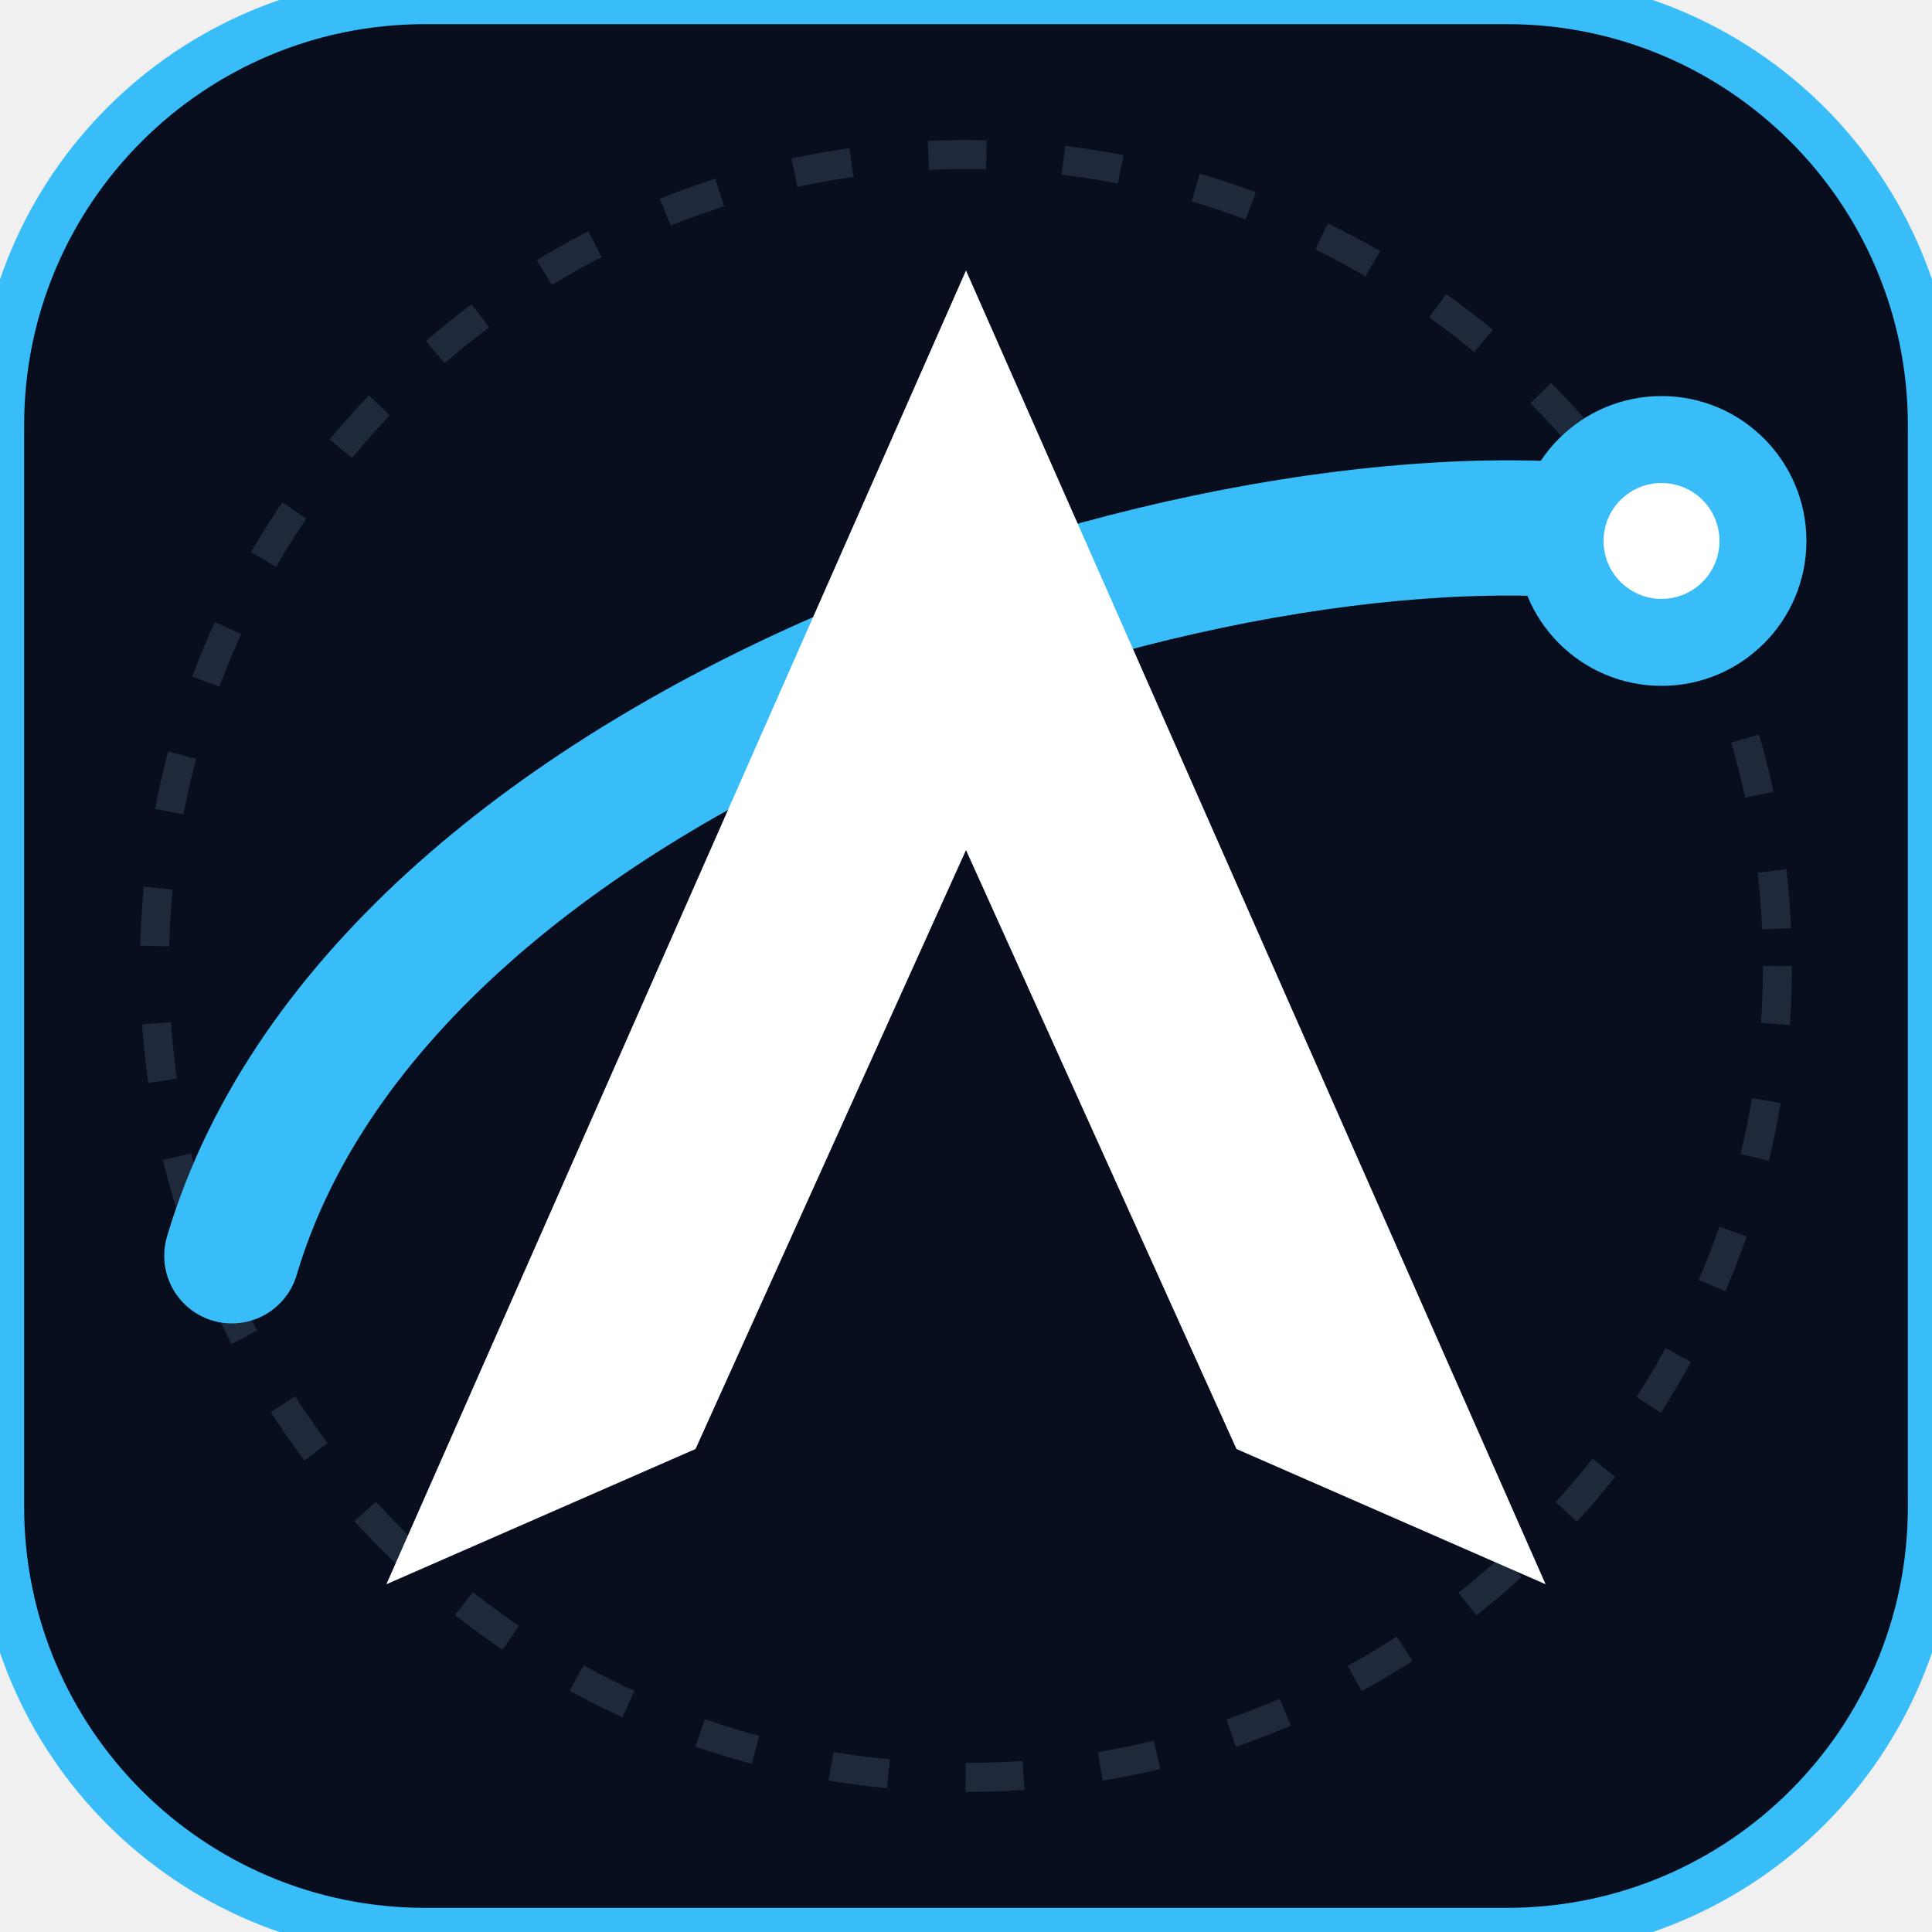
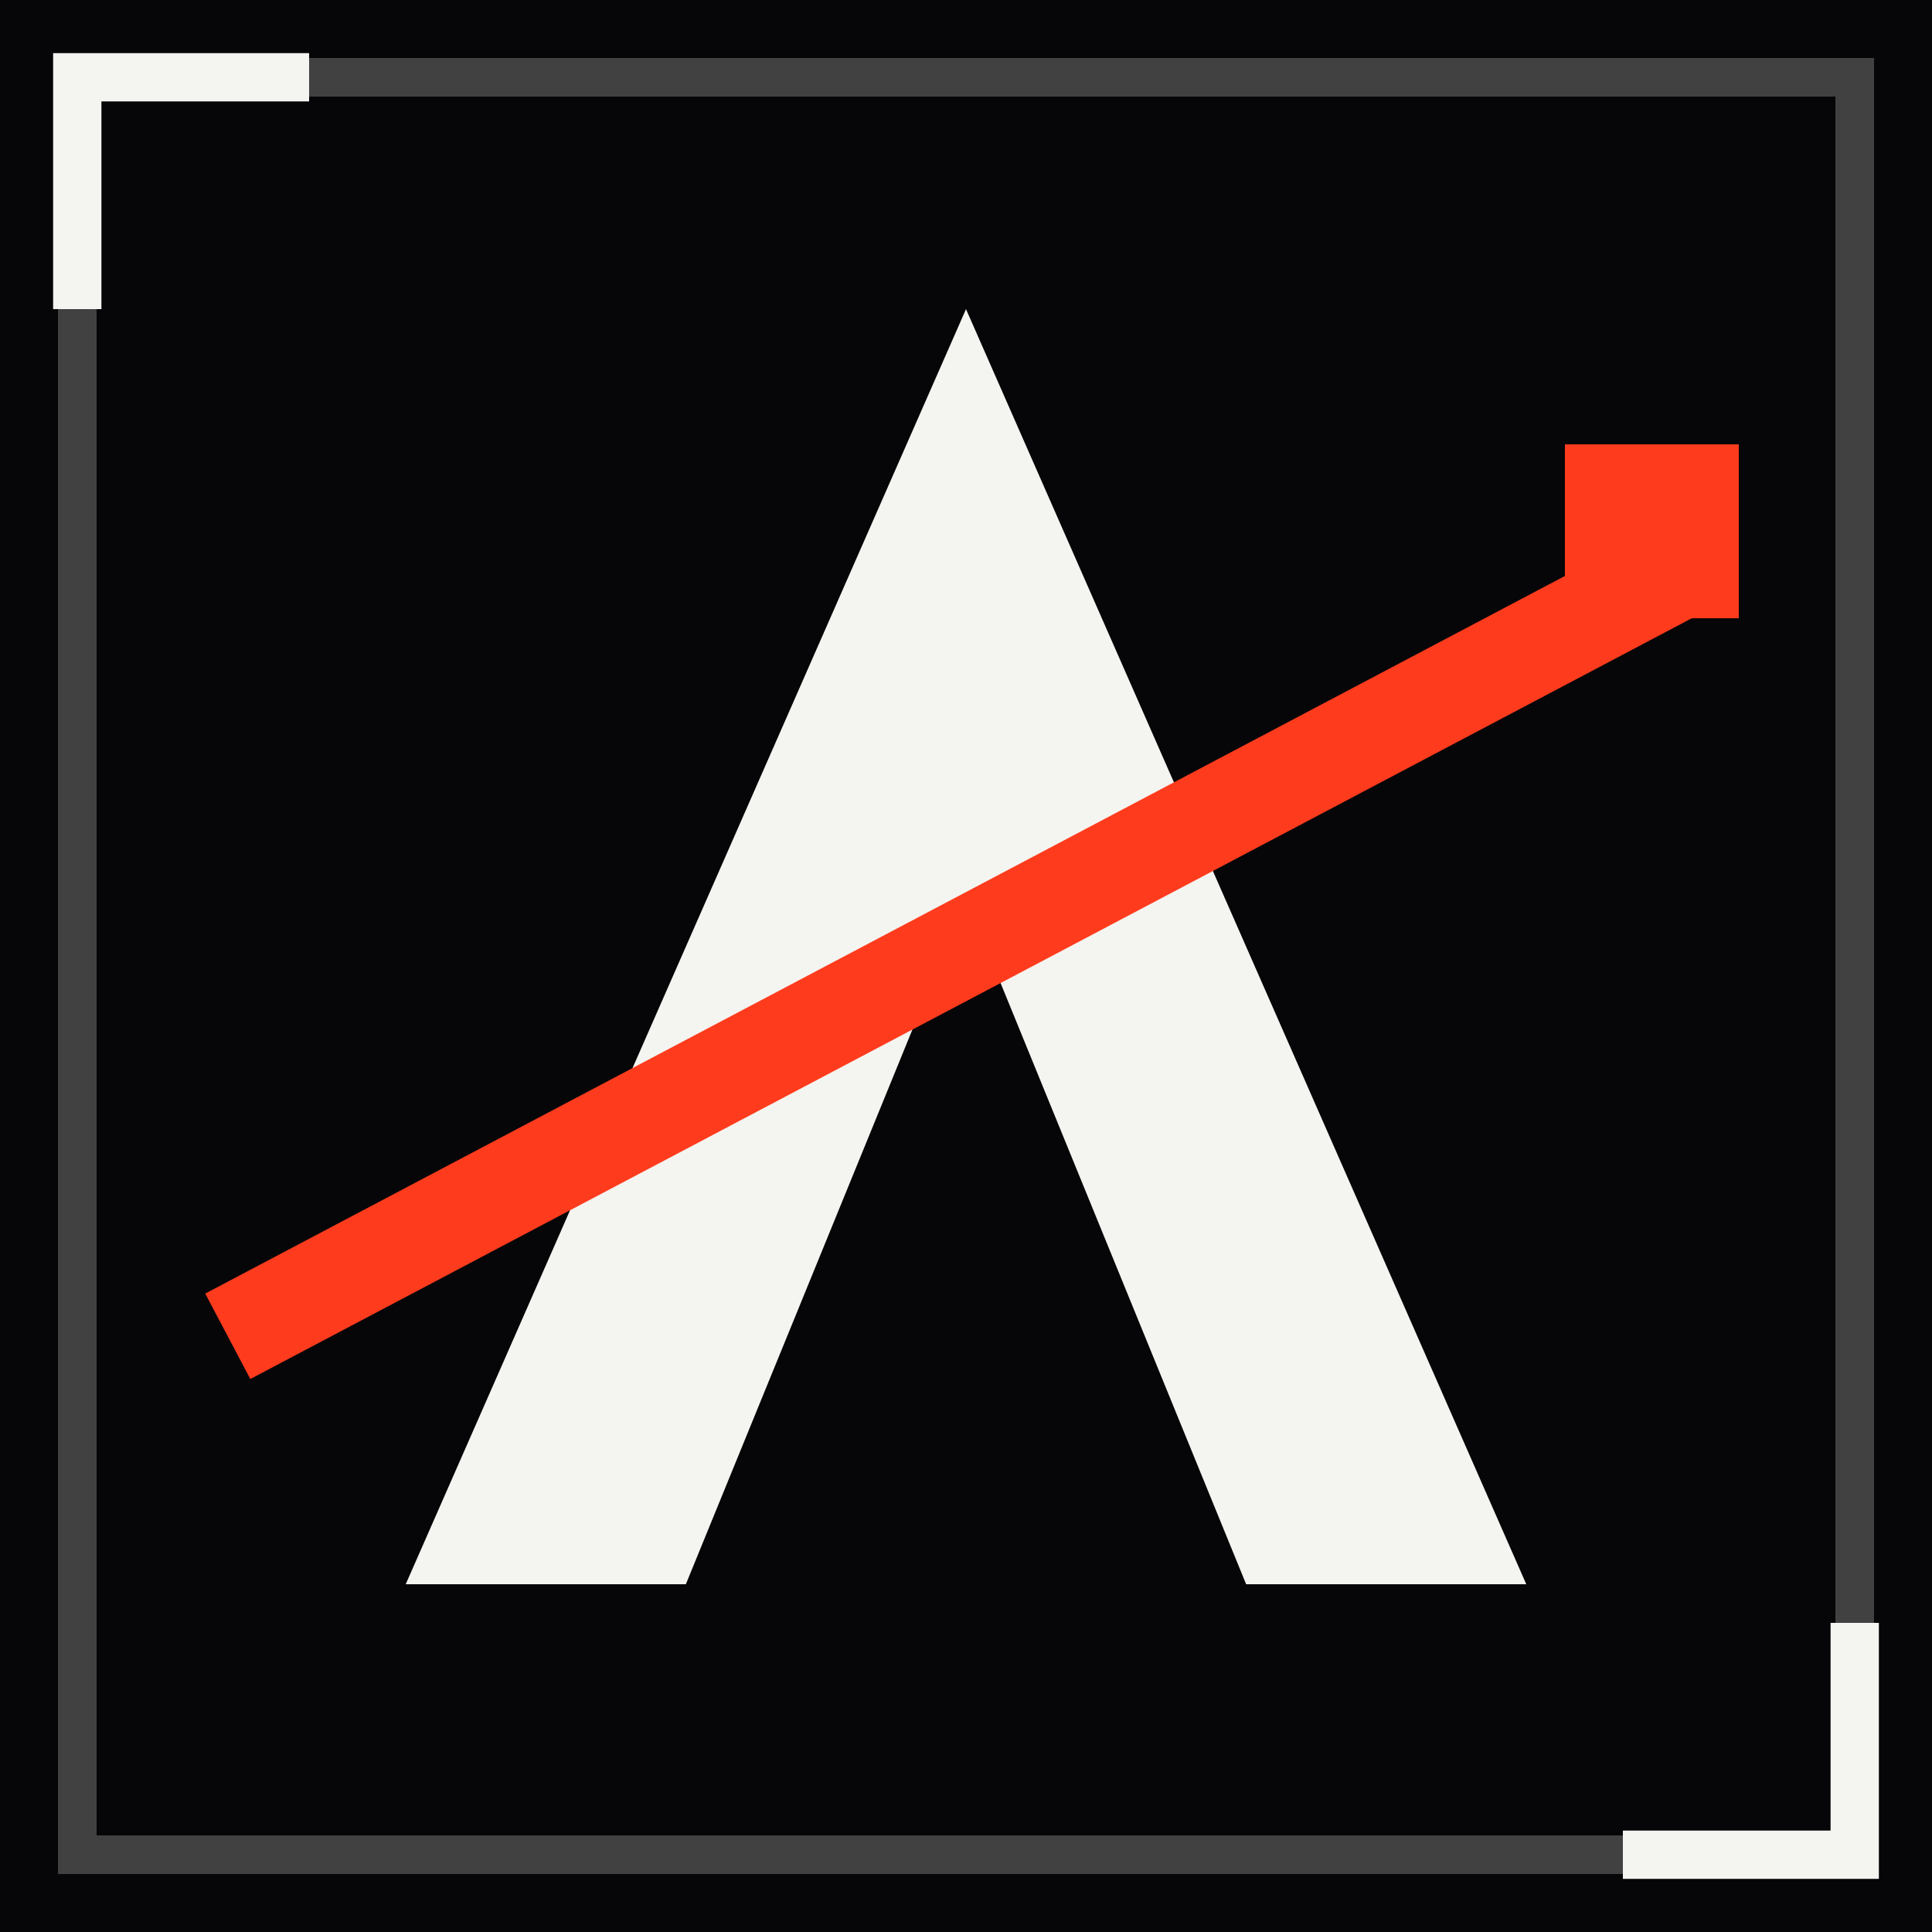
<svg xmlns="http://www.w3.org/2000/svg" width="128" height="128" viewBox="0 0 100 100" fill="none">
-   <rect width="100" height="100" rx="22" fill="#080E1E" stroke="#38BDF8" stroke-width="2.5" />
-   <circle cx="50" cy="50" r="42" stroke="#1E293B" stroke-width="1.5" stroke-dasharray="3 4" />
-   <path d="M 12,65 C 20,38 65,24 86,28" stroke="#38BDF8" stroke-width="7" stroke-linecap="round" />
-   <path d="M 50,14 L 20,82 L 36,75 L 50,44 L 64,75 L 80,82 Z" fill="#FFFFFF" />
-   <path d="M 50,48 L 38,74 L 50,65 L 62,74 Z" fill="#080E1E" />
-   <circle cx="86" cy="28" r="7.5" fill="#38BDF8" />
-   <circle cx="86" cy="28" r="3" fill="#FFFFFF" />
+   <rect width="100" height="100" fill="#060608" />
+   <rect x="4" y="4" width="92" height="92" stroke="#F4F4F0" stroke-opacity="0.25" stroke-width="2" />
+   <path d="M4 16V4H16" stroke="#F4F4F0" stroke-width="2.5" />
+   <path d="M84 96H96V84" stroke="#F4F4F0" stroke-width="2.5" />
+   <path d="M50 16L21 82H35.5L50 46.5L64.5 82H79L50 16Z" fill="#F4F4F0" />
+   <path d="M14 68L86 30" stroke="#FF3B1D" stroke-width="5" stroke-linecap="square" />
+   <rect x="81" y="23" width="9" height="9" fill="#FF3B1D" />
</svg>
